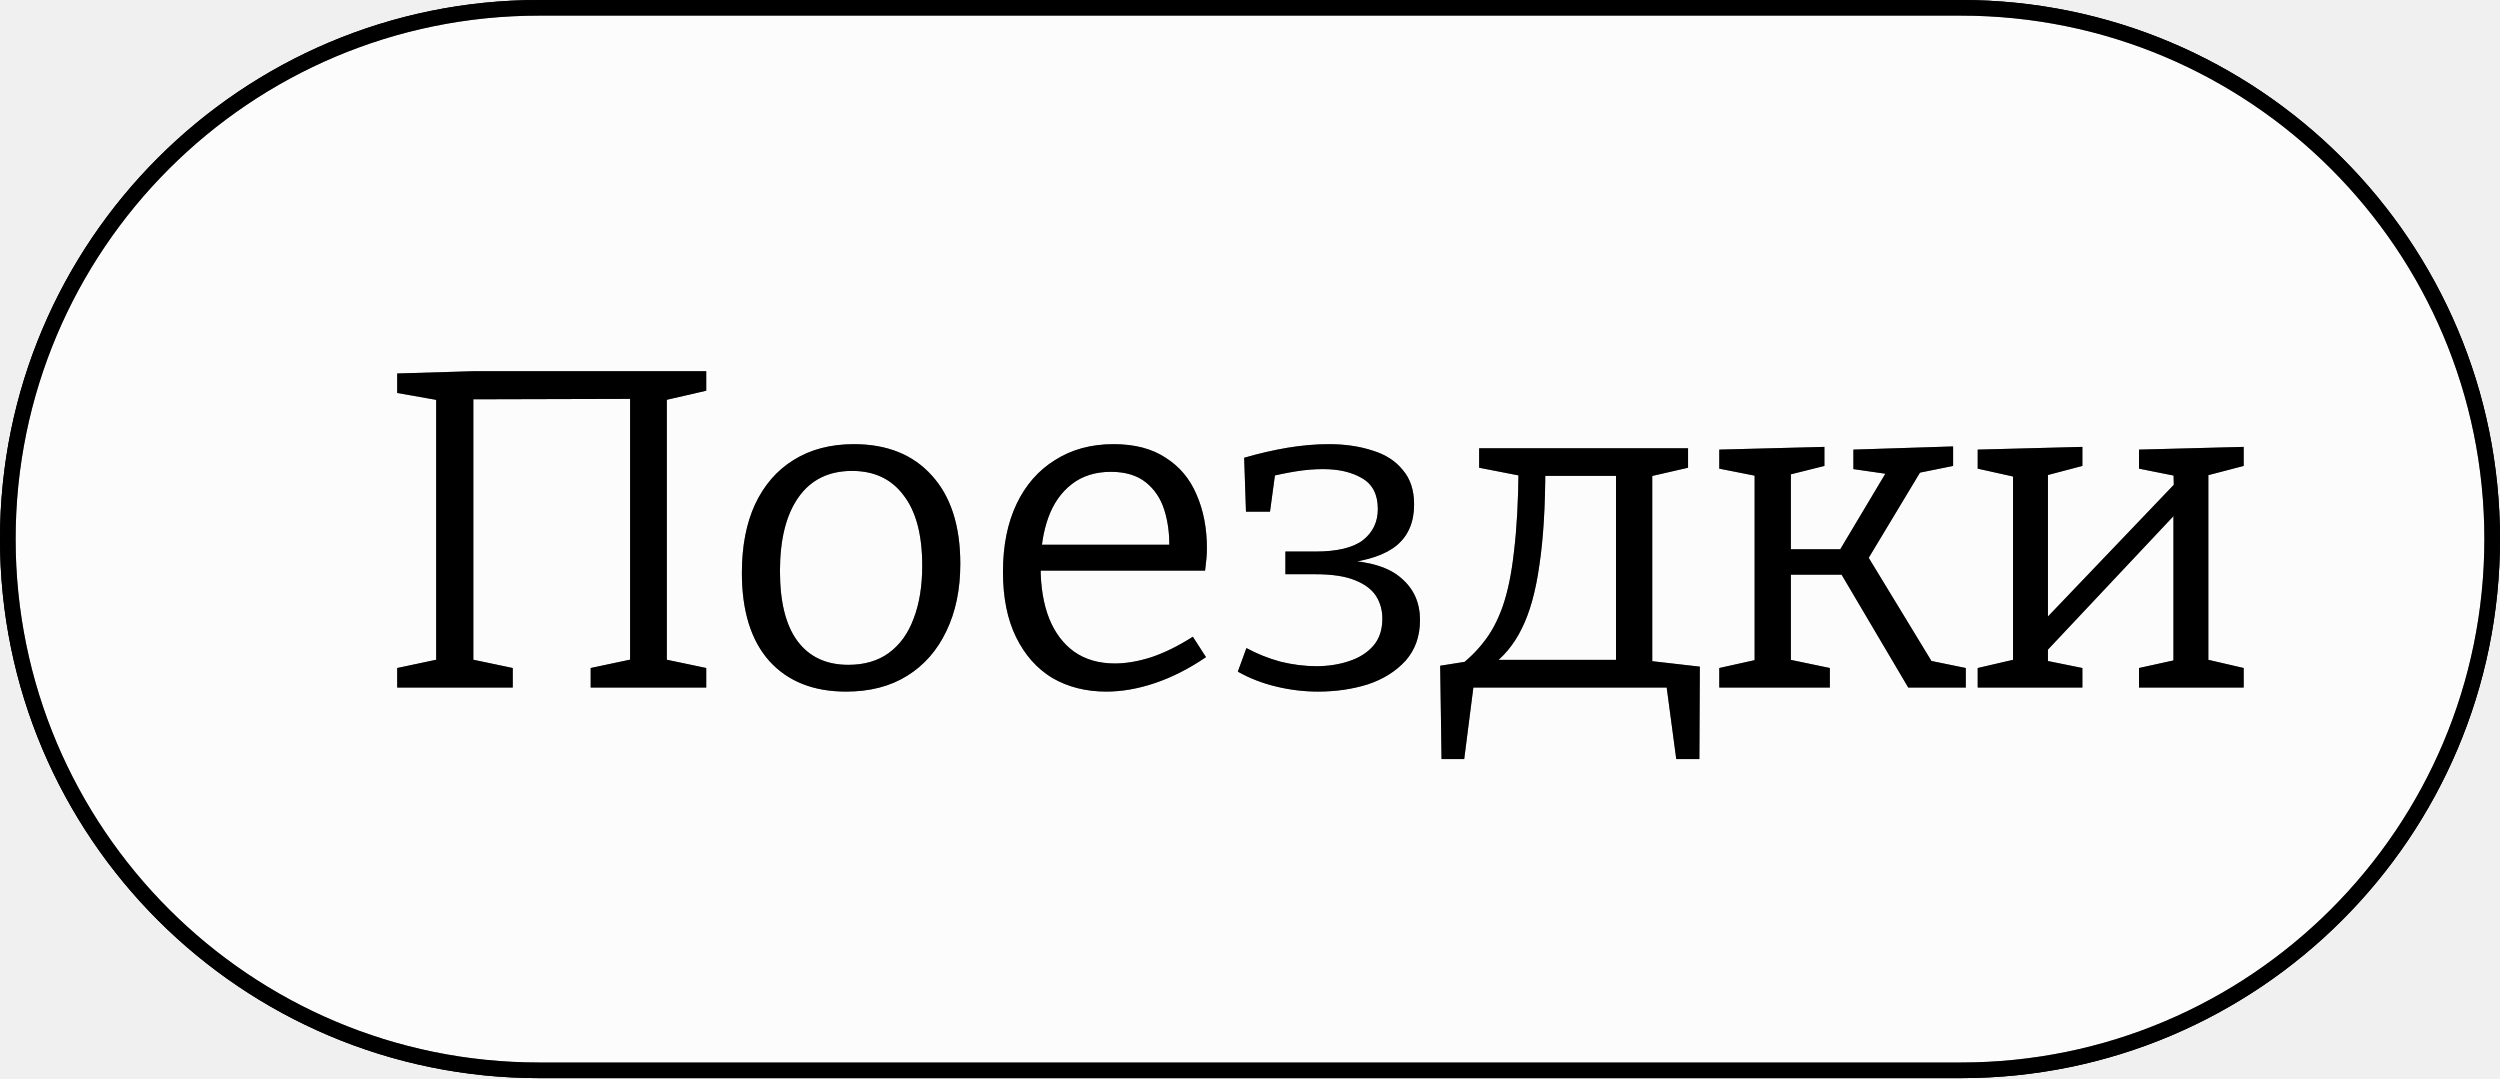
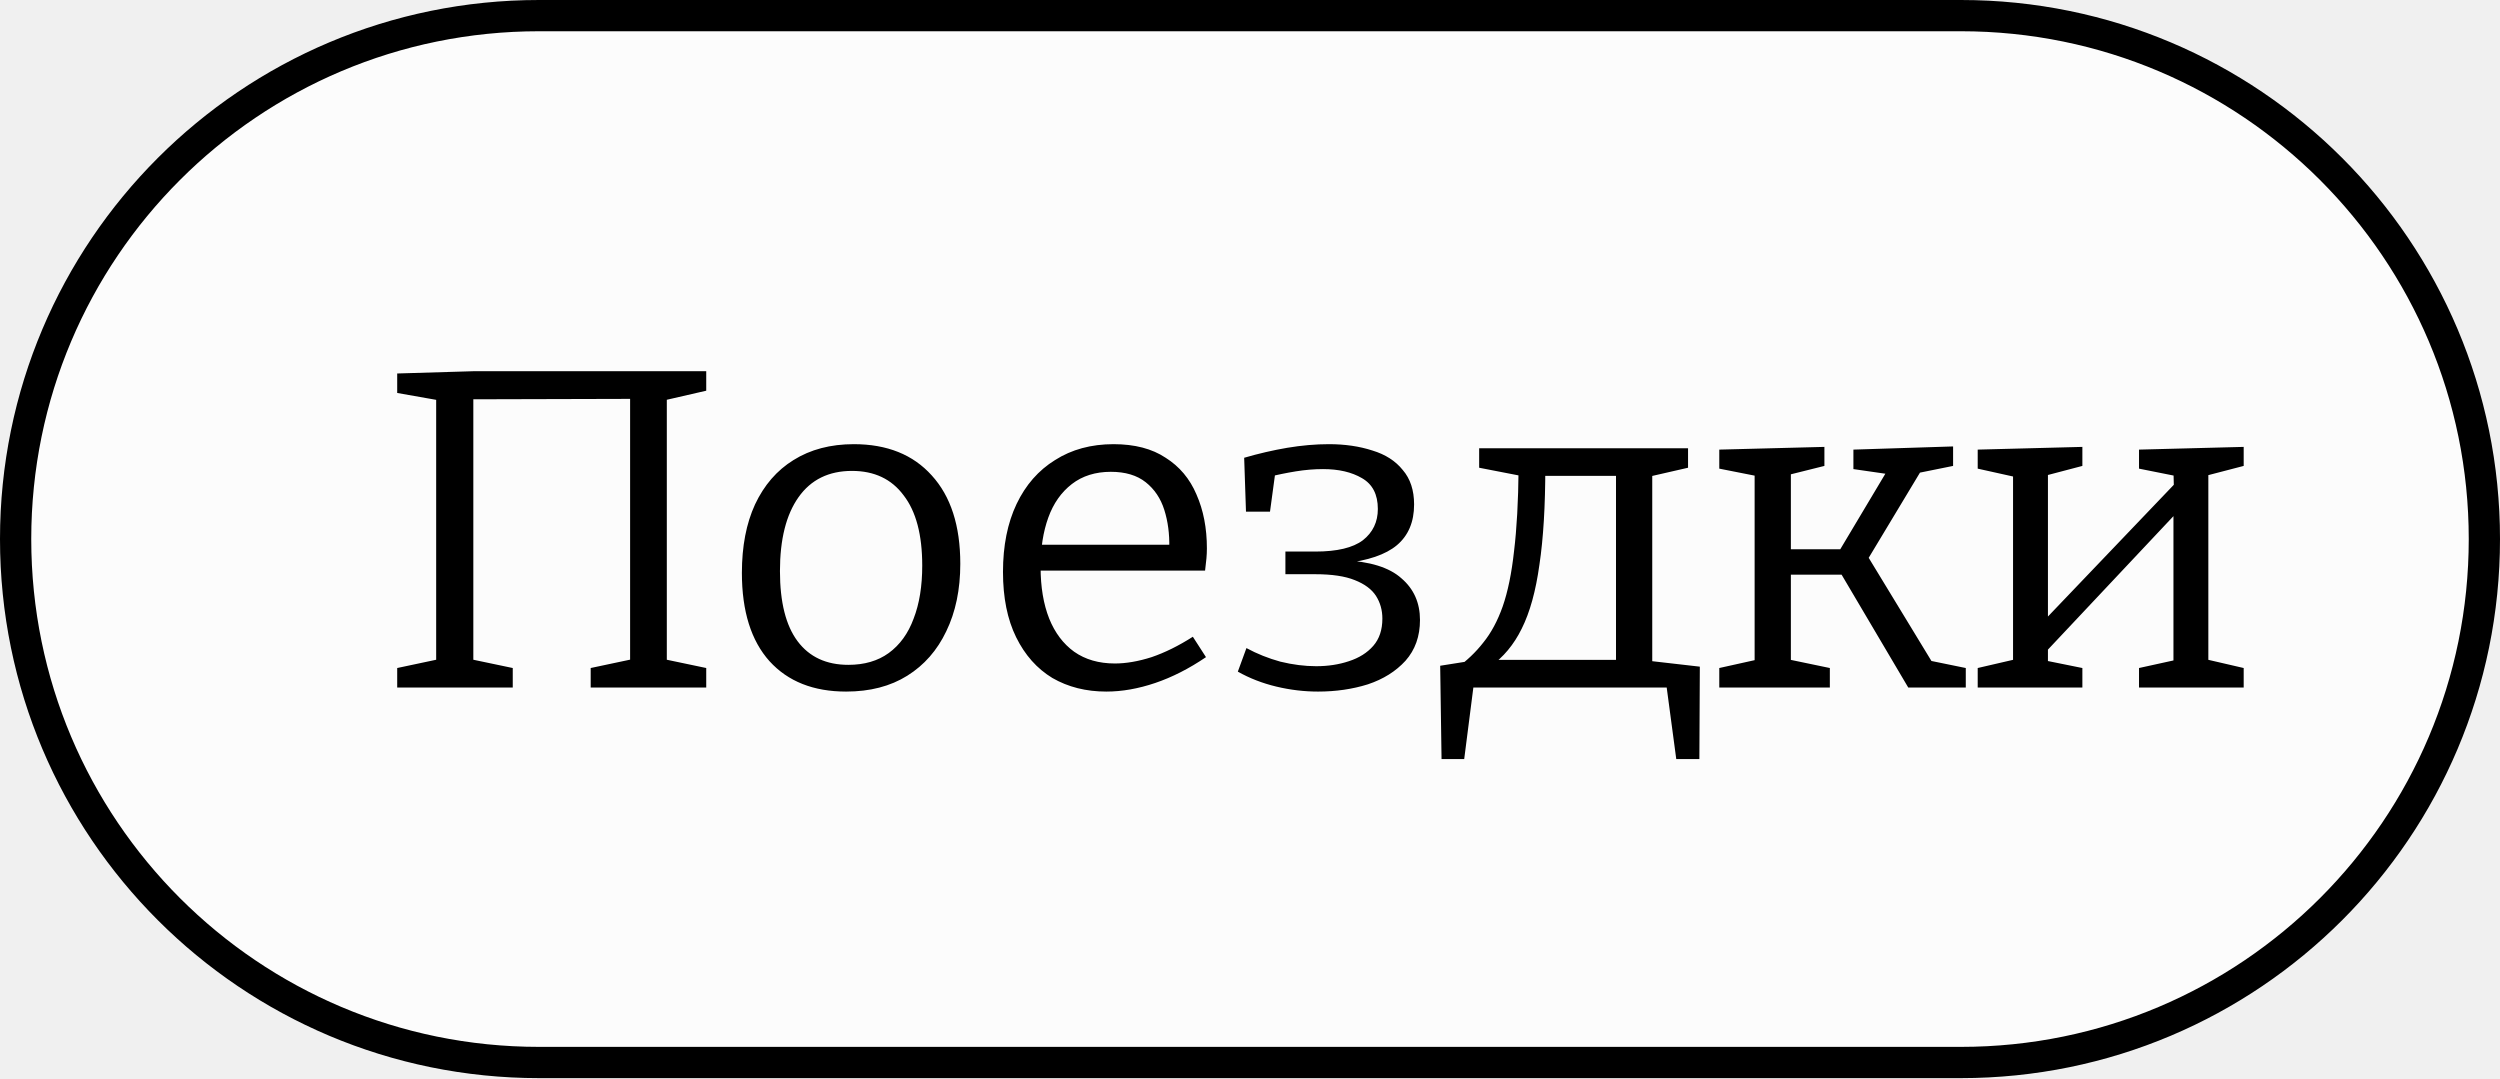
<svg xmlns="http://www.w3.org/2000/svg" width="160" height="69" viewBox="0 0 160 69" fill="none">
-   <rect x="0.5" y="0.5" width="159" height="68" rx="34" fill="white" fill-opacity="0.5" stroke="black" />
-   <path d="M25.421 44V42.753L28.292 42.144L27.915 42.666V25.121L28.379 25.672L25.421 25.15V23.903L30.293 23.758H45.199V25.005L42.299 25.672L42.676 25.121V42.666L42.299 42.144L45.199 42.753V44H37.804V42.753L40.675 42.144L40.327 42.666V24.947L40.733 25.527L29.887 25.556L30.293 24.918V42.666L29.916 42.144L32.816 42.753V44H25.421ZM54.644 28.427C56.771 28.427 58.434 29.094 59.632 30.428C60.85 31.762 61.459 33.647 61.459 36.083C61.459 37.726 61.16 39.167 60.56 40.404C59.98 41.622 59.149 42.569 58.066 43.246C56.983 43.923 55.678 44.261 54.151 44.261C52.063 44.261 50.429 43.613 49.25 42.318C48.071 41.003 47.481 39.118 47.481 36.663C47.481 34.962 47.761 33.502 48.322 32.284C48.902 31.047 49.724 30.099 50.787 29.442C51.87 28.765 53.156 28.427 54.644 28.427ZM54.528 30.138C53.039 30.138 51.899 30.699 51.106 31.82C50.313 32.941 49.917 34.517 49.917 36.547C49.917 38.538 50.294 40.037 51.048 41.042C51.802 42.047 52.885 42.55 54.296 42.55C55.321 42.55 56.181 42.299 56.877 41.796C57.593 41.274 58.124 40.539 58.472 39.592C58.84 38.645 59.023 37.514 59.023 36.199C59.023 34.227 58.627 32.729 57.834 31.704C57.061 30.66 55.959 30.138 54.528 30.138ZM70.803 44.261C69.507 44.261 68.357 43.971 67.352 43.391C66.366 42.792 65.593 41.922 65.032 40.781C64.471 39.64 64.191 38.248 64.191 36.605C64.191 34.923 64.481 33.473 65.061 32.255C65.641 31.037 66.463 30.099 67.526 29.442C68.589 28.765 69.836 28.427 71.267 28.427C72.62 28.427 73.732 28.717 74.602 29.297C75.491 29.858 76.148 30.641 76.574 31.646C77.019 32.651 77.241 33.802 77.241 35.097C77.241 35.31 77.231 35.522 77.212 35.735C77.192 35.948 77.163 36.209 77.125 36.518H65.96V34.865H75.095L74.834 35.039C74.853 34.169 74.747 33.367 74.515 32.632C74.283 31.897 73.886 31.308 73.326 30.863C72.765 30.418 72.021 30.196 71.093 30.196C70.107 30.196 69.275 30.457 68.599 30.979C67.922 31.501 67.419 32.216 67.091 33.125C66.762 34.034 66.598 35.087 66.598 36.286C66.598 37.562 66.781 38.664 67.149 39.592C67.516 40.501 68.048 41.206 68.744 41.709C69.459 42.212 70.329 42.463 71.354 42.463C72.069 42.463 72.852 42.328 73.703 42.057C74.553 41.767 75.433 41.332 76.342 40.752L77.183 42.057C76.1 42.792 75.017 43.343 73.935 43.71C72.852 44.077 71.808 44.261 70.803 44.261ZM84.354 44.261C83.464 44.261 82.575 44.155 81.686 43.942C80.796 43.729 79.975 43.41 79.221 42.985L79.772 41.477C80.448 41.844 81.173 42.134 81.947 42.347C82.739 42.54 83.503 42.637 84.238 42.637C84.992 42.637 85.688 42.531 86.326 42.318C86.983 42.105 87.505 41.777 87.892 41.332C88.278 40.887 88.472 40.307 88.472 39.592C88.472 39.051 88.336 38.567 88.066 38.142C87.795 37.717 87.341 37.378 86.703 37.127C86.084 36.876 85.243 36.75 84.18 36.75H82.266V35.3H84.18C85.572 35.3 86.587 35.058 87.225 34.575C87.863 34.072 88.182 33.405 88.182 32.574C88.182 31.646 87.843 30.989 87.167 30.602C86.509 30.215 85.678 30.022 84.673 30.022C84.112 30.022 83.532 30.07 82.933 30.167C82.333 30.264 81.724 30.389 81.106 30.544L81.657 29.964L81.28 32.748H79.743L79.627 29.297C80.555 29.026 81.473 28.814 82.382 28.659C83.31 28.504 84.199 28.427 85.05 28.427C86.074 28.427 87.002 28.562 87.834 28.833C88.665 29.084 89.313 29.5 89.777 30.08C90.26 30.641 90.502 31.375 90.502 32.284C90.502 33.405 90.134 34.275 89.4 34.894C88.684 35.493 87.553 35.88 86.007 36.054L85.949 35.851C87.669 35.928 88.916 36.315 89.69 37.011C90.482 37.688 90.879 38.577 90.879 39.679C90.879 40.723 90.569 41.593 89.951 42.289C89.332 42.966 88.53 43.468 87.544 43.797C86.558 44.106 85.494 44.261 84.354 44.261ZM92.259 48.582L92.172 42.608L94.55 42.231L93.187 42.782C93.864 42.299 94.444 41.748 94.927 41.129C95.43 40.51 95.846 39.737 96.174 38.809C96.503 37.862 96.745 36.682 96.899 35.271C97.073 33.84 97.17 32.091 97.189 30.022L97.798 30.544L94.666 29.935V28.688H108.035V29.935L105.251 30.573L105.744 30.051V42.695L105.251 42.26L108.789 42.666L108.76 48.582H107.281L106.614 43.594L107.165 44H93.738L94.347 43.594L93.709 48.582H92.259ZM95.362 42.666L95.42 42.231H103.888L103.424 42.637V29.906L103.83 30.457H98.407L98.9 29.877C98.9 32.371 98.775 34.459 98.523 36.141C98.291 37.823 97.914 39.186 97.392 40.23C96.89 41.255 96.213 42.067 95.362 42.666ZM110.034 44V42.753L112.644 42.173L112.296 42.666V29.993L112.673 30.515L110.034 29.993V28.775L116.762 28.601V29.819L114.326 30.428L114.616 29.993V35.677L114.181 35.155H118.299L117.516 35.59L120.822 30.051L121.025 30.37L118.618 30.022V28.775L124.998 28.572V29.819L122.417 30.341L123.084 29.906L119.314 36.17L119.459 35.474L123.78 42.579L123.403 42.26L125.81 42.753V44H122.127L117.777 36.634L118.241 36.779H114.181L114.616 36.605V42.666L114.326 42.173L117.11 42.753V44H110.034ZM126.573 44V42.753L129.328 42.115L128.835 42.637V30.08L129.444 30.631L126.573 29.993V28.775L133.272 28.601V29.819L130.517 30.544L131.068 30.022V39.911L130.662 39.882L139.391 30.747L139.13 31.298L139.101 30.08L139.507 30.515L136.897 29.993V28.775L143.596 28.601V29.819L140.812 30.544L141.334 30.022V42.637L140.841 42.115L143.596 42.753V44H136.897V42.753L139.536 42.173L139.101 42.637V32.429L139.478 32.632L130.778 41.883L131.068 41.361V42.637L130.836 42.26L133.272 42.753V44H126.573Z" fill="black" />
-   <rect x="0.5" y="0.5" width="159" height="68" rx="34" fill="white" fill-opacity="0.5" stroke="black" />
+   <rect x="1" y="1" width="158" height="67" rx="33.5" fill="white" fill-opacity="0.8" stroke="black" stroke-width="2" />
  <path d="M25.421 44V42.753L28.292 42.144L27.915 42.666V25.121L28.379 25.672L25.421 25.15V23.903L30.293 23.758H45.199V25.005L42.299 25.672L42.676 25.121V42.666L42.299 42.144L45.199 42.753V44H37.804V42.753L40.675 42.144L40.327 42.666V24.947L40.733 25.527L29.887 25.556L30.293 24.918V42.666L29.916 42.144L32.816 42.753V44H25.421ZM54.644 28.427C56.771 28.427 58.434 29.094 59.632 30.428C60.85 31.762 61.459 33.647 61.459 36.083C61.459 37.726 61.16 39.167 60.56 40.404C59.98 41.622 59.149 42.569 58.066 43.246C56.983 43.923 55.678 44.261 54.151 44.261C52.063 44.261 50.429 43.613 49.25 42.318C48.071 41.003 47.481 39.118 47.481 36.663C47.481 34.962 47.761 33.502 48.322 32.284C48.902 31.047 49.724 30.099 50.787 29.442C51.87 28.765 53.156 28.427 54.644 28.427ZM54.528 30.138C53.039 30.138 51.899 30.699 51.106 31.82C50.313 32.941 49.917 34.517 49.917 36.547C49.917 38.538 50.294 40.037 51.048 41.042C51.802 42.047 52.885 42.55 54.296 42.55C55.321 42.55 56.181 42.299 56.877 41.796C57.593 41.274 58.124 40.539 58.472 39.592C58.84 38.645 59.023 37.514 59.023 36.199C59.023 34.227 58.627 32.729 57.834 31.704C57.061 30.66 55.959 30.138 54.528 30.138ZM70.803 44.261C69.507 44.261 68.357 43.971 67.352 43.391C66.366 42.792 65.593 41.922 65.032 40.781C64.471 39.64 64.191 38.248 64.191 36.605C64.191 34.923 64.481 33.473 65.061 32.255C65.641 31.037 66.463 30.099 67.526 29.442C68.589 28.765 69.836 28.427 71.267 28.427C72.62 28.427 73.732 28.717 74.602 29.297C75.491 29.858 76.148 30.641 76.574 31.646C77.019 32.651 77.241 33.802 77.241 35.097C77.241 35.31 77.231 35.522 77.212 35.735C77.192 35.948 77.163 36.209 77.125 36.518H65.96V34.865H75.095L74.834 35.039C74.853 34.169 74.747 33.367 74.515 32.632C74.283 31.897 73.886 31.308 73.326 30.863C72.765 30.418 72.021 30.196 71.093 30.196C70.107 30.196 69.275 30.457 68.599 30.979C67.922 31.501 67.419 32.216 67.091 33.125C66.762 34.034 66.598 35.087 66.598 36.286C66.598 37.562 66.781 38.664 67.149 39.592C67.516 40.501 68.048 41.206 68.744 41.709C69.459 42.212 70.329 42.463 71.354 42.463C72.069 42.463 72.852 42.328 73.703 42.057C74.553 41.767 75.433 41.332 76.342 40.752L77.183 42.057C76.1 42.792 75.017 43.343 73.935 43.71C72.852 44.077 71.808 44.261 70.803 44.261ZM84.354 44.261C83.464 44.261 82.575 44.155 81.686 43.942C80.796 43.729 79.975 43.41 79.221 42.985L79.772 41.477C80.448 41.844 81.173 42.134 81.947 42.347C82.739 42.54 83.503 42.637 84.238 42.637C84.992 42.637 85.688 42.531 86.326 42.318C86.983 42.105 87.505 41.777 87.892 41.332C88.278 40.887 88.472 40.307 88.472 39.592C88.472 39.051 88.336 38.567 88.066 38.142C87.795 37.717 87.341 37.378 86.703 37.127C86.084 36.876 85.243 36.75 84.18 36.75H82.266V35.3H84.18C85.572 35.3 86.587 35.058 87.225 34.575C87.863 34.072 88.182 33.405 88.182 32.574C88.182 31.646 87.843 30.989 87.167 30.602C86.509 30.215 85.678 30.022 84.673 30.022C84.112 30.022 83.532 30.07 82.933 30.167C82.333 30.264 81.724 30.389 81.106 30.544L81.657 29.964L81.28 32.748H79.743L79.627 29.297C80.555 29.026 81.473 28.814 82.382 28.659C83.31 28.504 84.199 28.427 85.05 28.427C86.074 28.427 87.002 28.562 87.834 28.833C88.665 29.084 89.313 29.5 89.777 30.08C90.26 30.641 90.502 31.375 90.502 32.284C90.502 33.405 90.134 34.275 89.4 34.894C88.684 35.493 87.553 35.88 86.007 36.054L85.949 35.851C87.669 35.928 88.916 36.315 89.69 37.011C90.482 37.688 90.879 38.577 90.879 39.679C90.879 40.723 90.569 41.593 89.951 42.289C89.332 42.966 88.53 43.468 87.544 43.797C86.558 44.106 85.494 44.261 84.354 44.261ZM92.259 48.582L92.172 42.608L94.55 42.231L93.187 42.782C93.864 42.299 94.444 41.748 94.927 41.129C95.43 40.51 95.846 39.737 96.174 38.809C96.503 37.862 96.745 36.682 96.899 35.271C97.073 33.84 97.17 32.091 97.189 30.022L97.798 30.544L94.666 29.935V28.688H108.035V29.935L105.251 30.573L105.744 30.051V42.695L105.251 42.26L108.789 42.666L108.76 48.582H107.281L106.614 43.594L107.165 44H93.738L94.347 43.594L93.709 48.582H92.259ZM95.362 42.666L95.42 42.231H103.888L103.424 42.637V29.906L103.83 30.457H98.407L98.9 29.877C98.9 32.371 98.775 34.459 98.523 36.141C98.291 37.823 97.914 39.186 97.392 40.23C96.89 41.255 96.213 42.067 95.362 42.666ZM110.034 44V42.753L112.644 42.173L112.296 42.666V29.993L112.673 30.515L110.034 29.993V28.775L116.762 28.601V29.819L114.326 30.428L114.616 29.993V35.677L114.181 35.155H118.299L117.516 35.59L120.822 30.051L121.025 30.37L118.618 30.022V28.775L124.998 28.572V29.819L122.417 30.341L123.084 29.906L119.314 36.17L119.459 35.474L123.78 42.579L123.403 42.26L125.81 42.753V44H122.127L117.777 36.634L118.241 36.779H114.181L114.616 36.605V42.666L114.326 42.173L117.11 42.753V44H110.034ZM126.573 44V42.753L129.328 42.115L128.835 42.637V30.08L129.444 30.631L126.573 29.993V28.775L133.272 28.601V29.819L130.517 30.544L131.068 30.022V39.911L130.662 39.882L139.391 30.747L139.13 31.298L139.101 30.08L139.507 30.515L136.897 29.993V28.775L143.596 28.601V29.819L140.812 30.544L141.334 30.022V42.637L140.841 42.115L143.596 42.753V44H136.897V42.753L139.536 42.173L139.101 42.637V32.429L139.478 32.632L130.778 41.883L131.068 41.361V42.637L130.836 42.26L133.272 42.753V44H126.573Z" fill="black" />
</svg>
